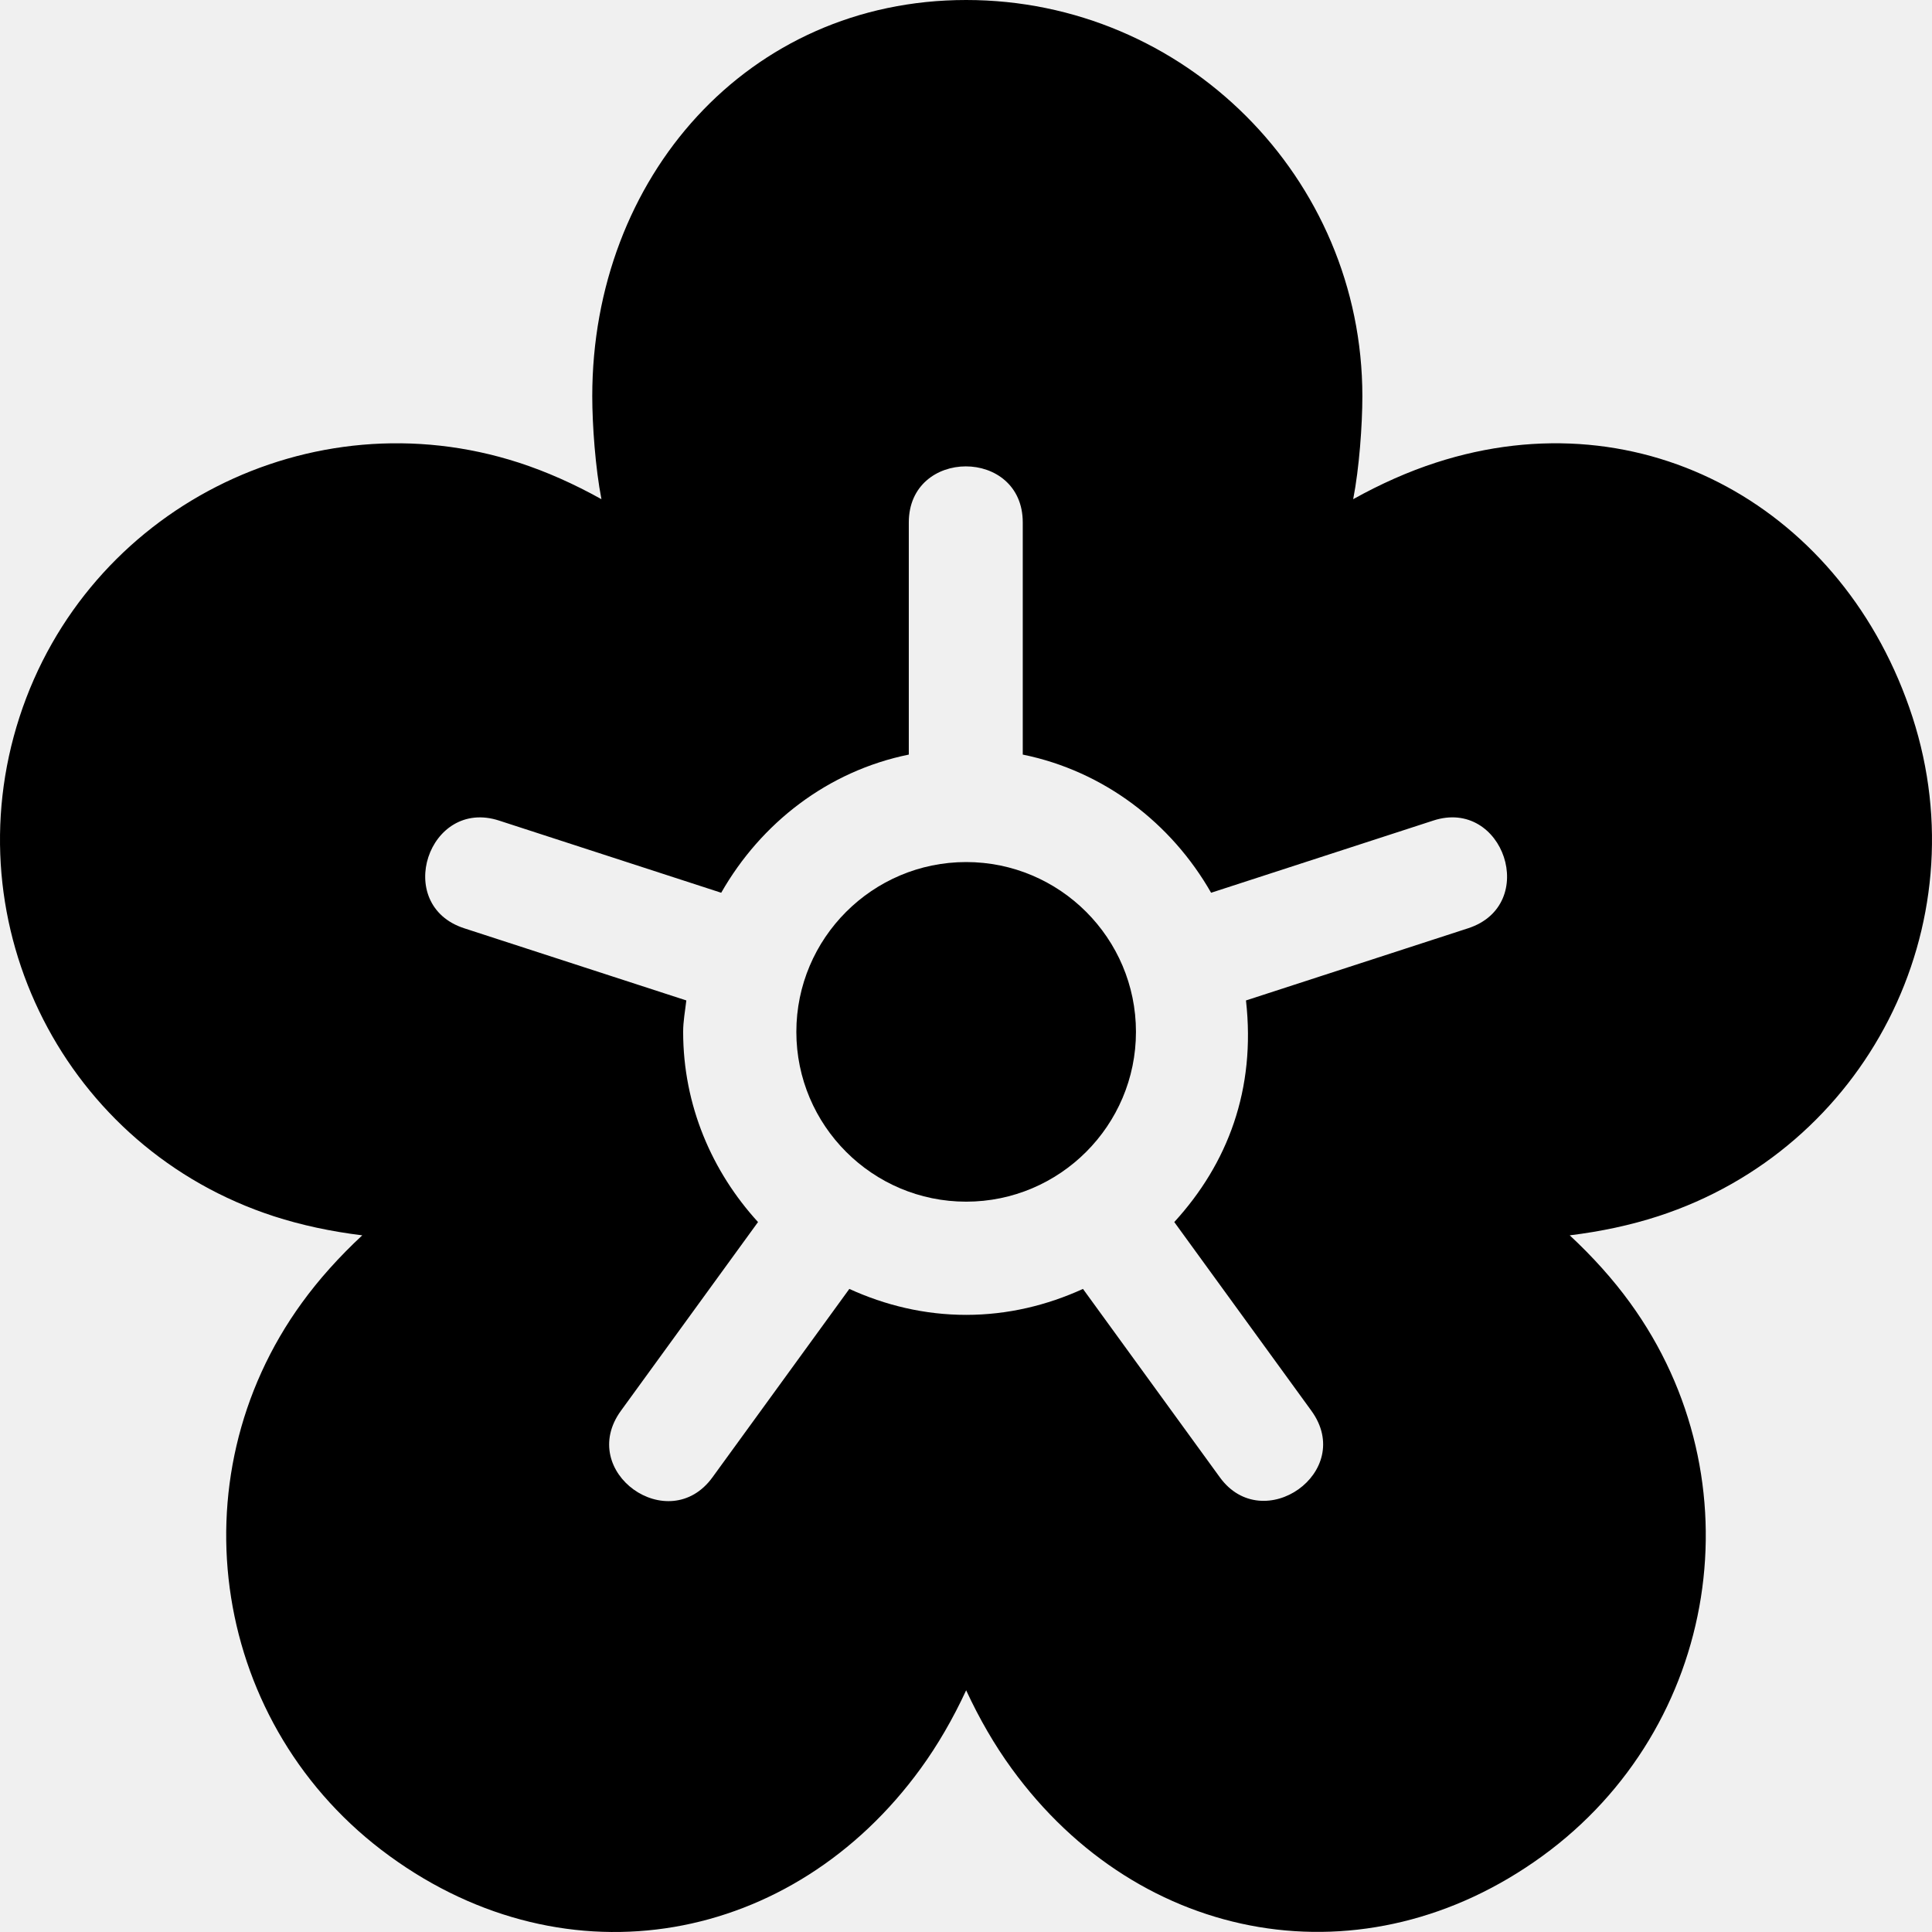
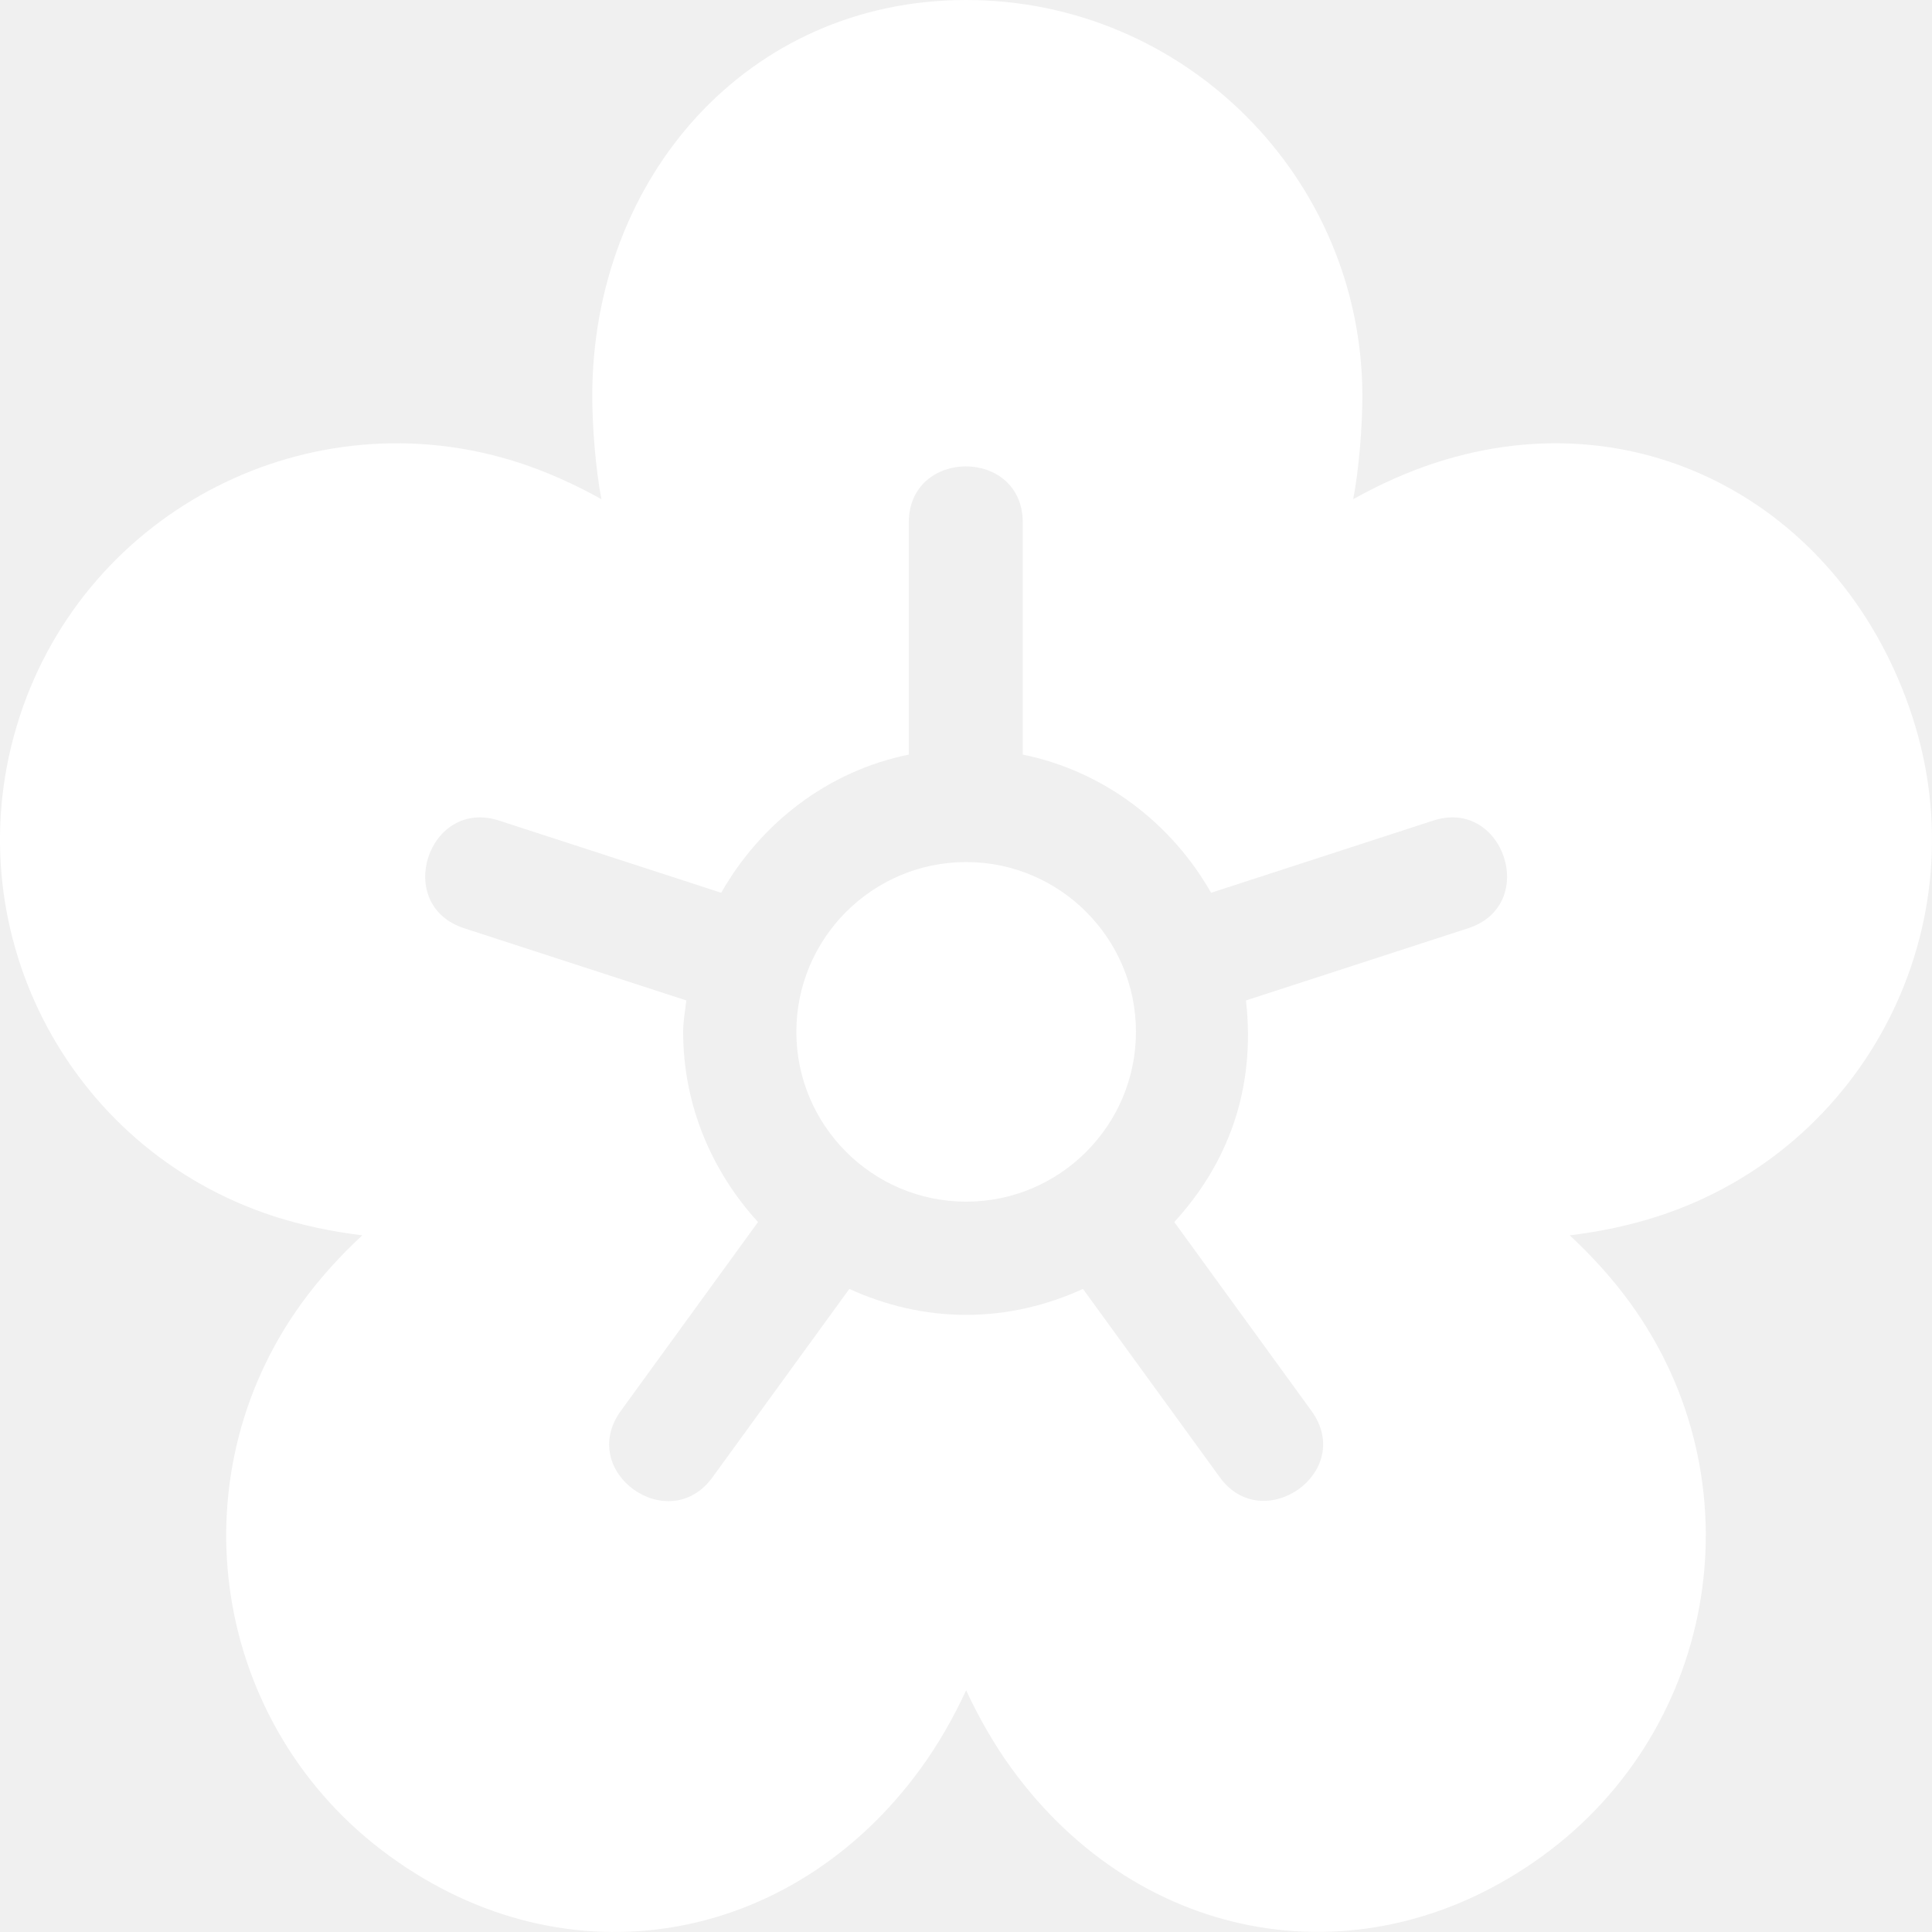
- <svg xmlns="http://www.w3.org/2000/svg" version="1.1" id="Capa_1" x="0px" y="0px" viewBox="0 0 511.999 511.999" style="enable-background:new 0 0 511.999 511.999;" xml:space="preserve">
+ <svg xmlns="http://www.w3.org/2000/svg" fill="#fff" version="1.1" id="Capa_1" x="0px" y="0px" viewBox="0 0 511.999 511.999" style="enable-background:new 0 0 511.999 511.999;" xml:space="preserve">
  <g>
    <g>
-       <path d="M506.827,190.017c-17.9-55.093-71.314-85.254-126.305-67.412c-7.266,2.358-14.634,5.625-21.914,9.683    c1.597-8.174,2.432-19.642,2.432-27.288c0-57.891-47.109-105-105-105s-99.085,47.109-99.085,105    c0,7.646,0.835,19.114,2.432,27.288c-7.28-4.058-14.634-7.324-21.899-9.683c-55.108-17.842-114.42,12.334-132.32,67.426    c-17.911,55.189,12.215,114.366,67.412,132.29c7.281,2.358,15.162,4.043,23.423,5.054c-6.094,5.669-11.484,11.66-15.967,17.842    c-34.11,46.925-23.751,112.548,23.218,146.66c47.234,34.388,106.86,23.438,140.745-23.218c4.497-6.182,8.54-13.154,12.041-20.713    c3.501,7.559,7.544,14.531,12.041,20.713c34.105,46.959,93.716,57.346,140.66,23.218c46.94-34.091,57.35-99.705,23.218-146.66    c-4.482-6.182-9.873-12.173-15.967-17.842c8.262-1.011,16.143-2.695,23.408-5.054C494.487,304.443,524.778,245.36,506.827,190.017    z M389.062,246.003l-58.865,19.125c2.649,23.56-4.815,43.214-19.001,58.727l36.323,49.999    c11.806,16.238-12.82,33.421-24.258,17.637l-36.262-49.916c-9.467,4.323-19.893,6.879-30.959,6.879s-21.493-2.556-30.959-6.879    l-36.262,49.916c-11.568,15.964-36.053-1.414-24.258-17.637l36.323-49.999c-12.202-13.345-19.843-30.938-19.843-50.402    c0-2.851,0.531-5.557,0.842-8.326l-58.865-19.125c-18.953-6.165-9.457-34.646,9.258-28.535l58.852,19.122    c10.541-18.481,28.231-32.239,49.713-36.617v-61.518c0-19.773,30.2-19.854,30.2,0v61.518    c21.482,4.378,39.371,18.137,49.913,36.617l58.852-19.122C398.446,211.335,408.032,239.832,389.062,246.003z" />
+       <path fill="#fff" d="M506.827,190.017c-17.9-55.093-71.314-85.254-126.305-67.412c-7.266,2.358-14.634,5.625-21.914,9.683    c1.597-8.174,2.432-19.642,2.432-27.288c0-57.891-47.109-105-105-105s-99.085,47.109-99.085,105    c0,7.646,0.835,19.114,2.432,27.288c-7.28-4.058-14.634-7.324-21.899-9.683c-55.108-17.842-114.42,12.334-132.32,67.426    c-17.911,55.189,12.215,114.366,67.412,132.29c7.281,2.358,15.162,4.043,23.423,5.054c-6.094,5.669-11.484,11.66-15.967,17.842    c-34.11,46.925-23.751,112.548,23.218,146.66c47.234,34.388,106.86,23.438,140.745-23.218c4.497-6.182,8.54-13.154,12.041-20.713    c3.501,7.559,7.544,14.531,12.041,20.713c34.105,46.959,93.716,57.346,140.66,23.218c46.94-34.091,57.35-99.705,23.218-146.66    c-4.482-6.182-9.873-12.173-15.967-17.842c8.262-1.011,16.143-2.695,23.408-5.054C494.487,304.443,524.778,245.36,506.827,190.017    z M389.062,246.003l-58.865,19.125c2.649,23.56-4.815,43.214-19.001,58.727l36.323,49.999    c11.806,16.238-12.82,33.421-24.258,17.637l-36.262-49.916c-9.467,4.323-19.893,6.879-30.959,6.879s-21.493-2.556-30.959-6.879    l-36.262,49.916c-11.568,15.964-36.053-1.414-24.258-17.637l36.323-49.999c-12.202-13.345-19.843-30.938-19.843-50.402    c0-2.851,0.531-5.557,0.842-8.326l-58.865-19.125c-18.953-6.165-9.457-34.646,9.258-28.535l58.852,19.122    c10.541-18.481,28.231-32.239,49.713-36.617v-61.518c0-19.773,30.2-19.854,30.2,0v61.518    c21.482,4.378,39.371,18.137,49.913,36.617l58.852-19.122C398.446,211.335,408.032,239.832,389.062,246.003z" />
    </g>
  </g>
  <g>
    <g>
-       <path d="M256.04,228.454c-24.814,0-45,20.186-45,45s20.186,45,45,45c24.814,0,45-20.186,45-45    C301.04,248.64,280.854,228.454,256.04,228.454z" />
+       <path fill="#fff" d="M256.04,228.454c-24.814,0-45,20.186-45,45s20.186,45,45,45c24.814,0,45-20.186,45-45    C301.04,248.64,280.854,228.454,256.04,228.454z" />
    </g>
  </g>
  <g>
</g>
  <g>
</g>
  <g>
</g>
  <g>
</g>
  <g>
</g>
  <g>
</g>
  <g>
</g>
  <g>
</g>
  <g>
</g>
  <g>
</g>
  <g>
</g>
  <g>
</g>
  <g>
</g>
  <g>
</g>
  <g>
</g>
</svg>
